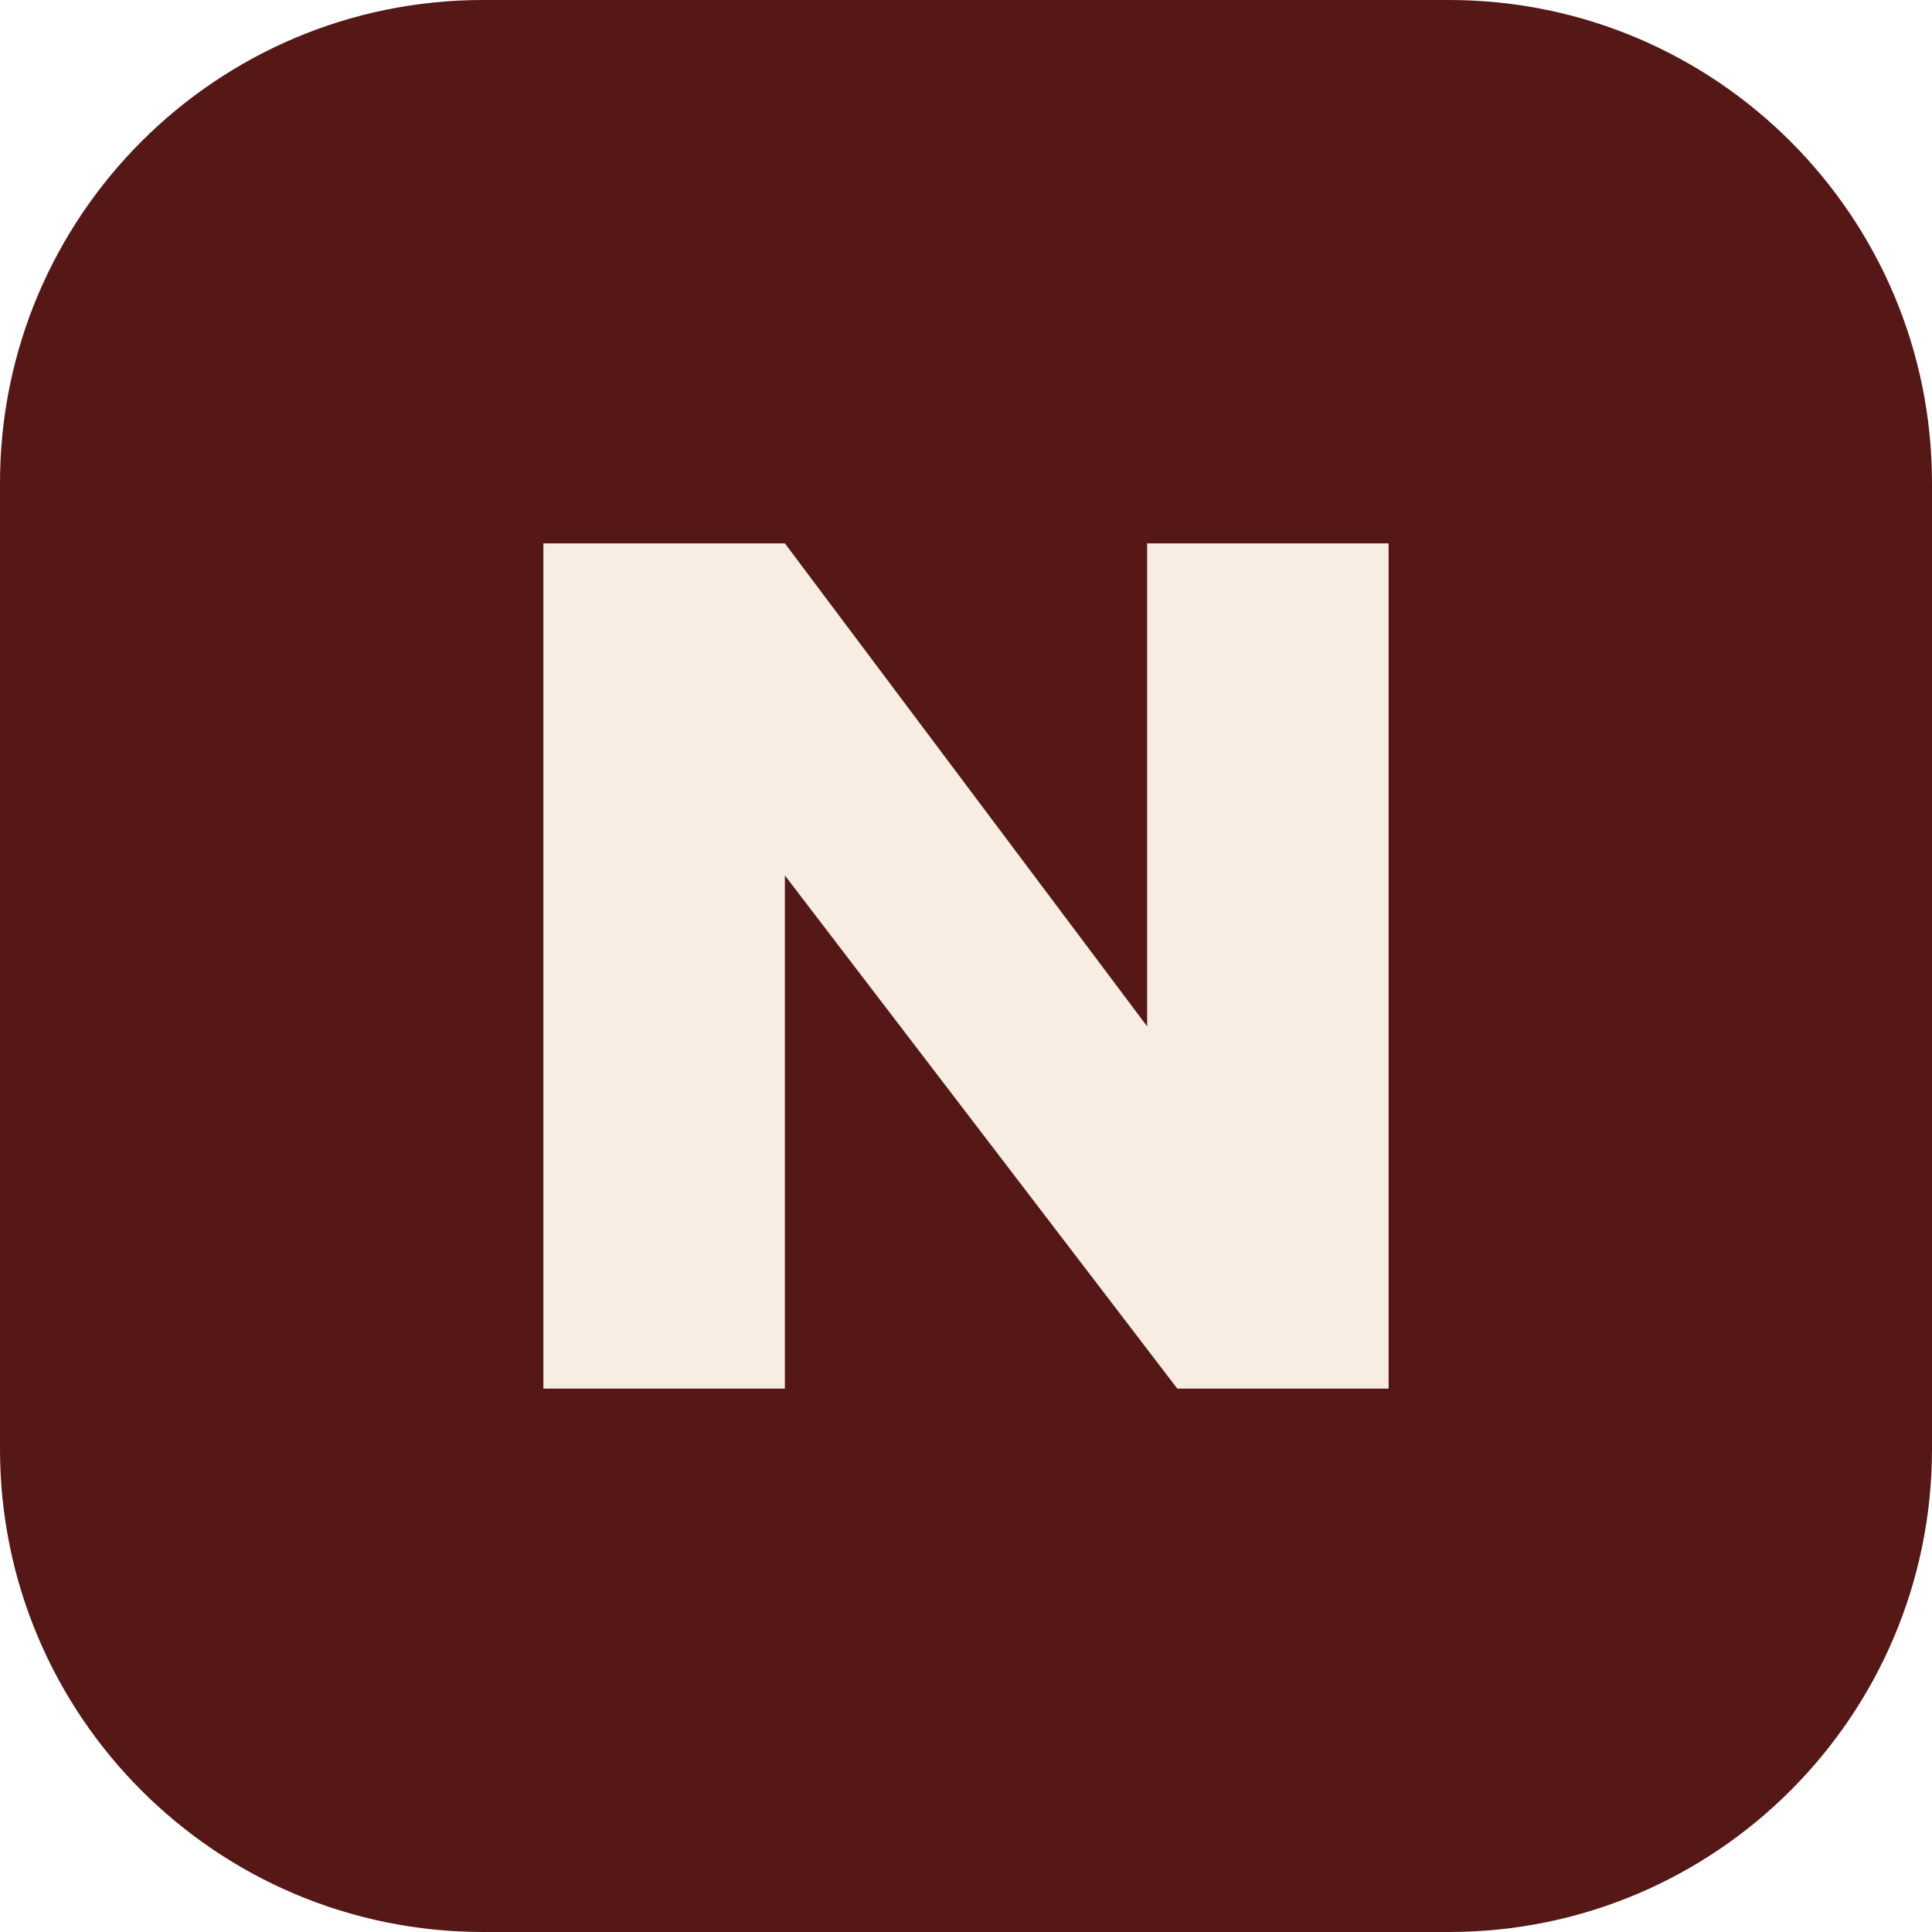
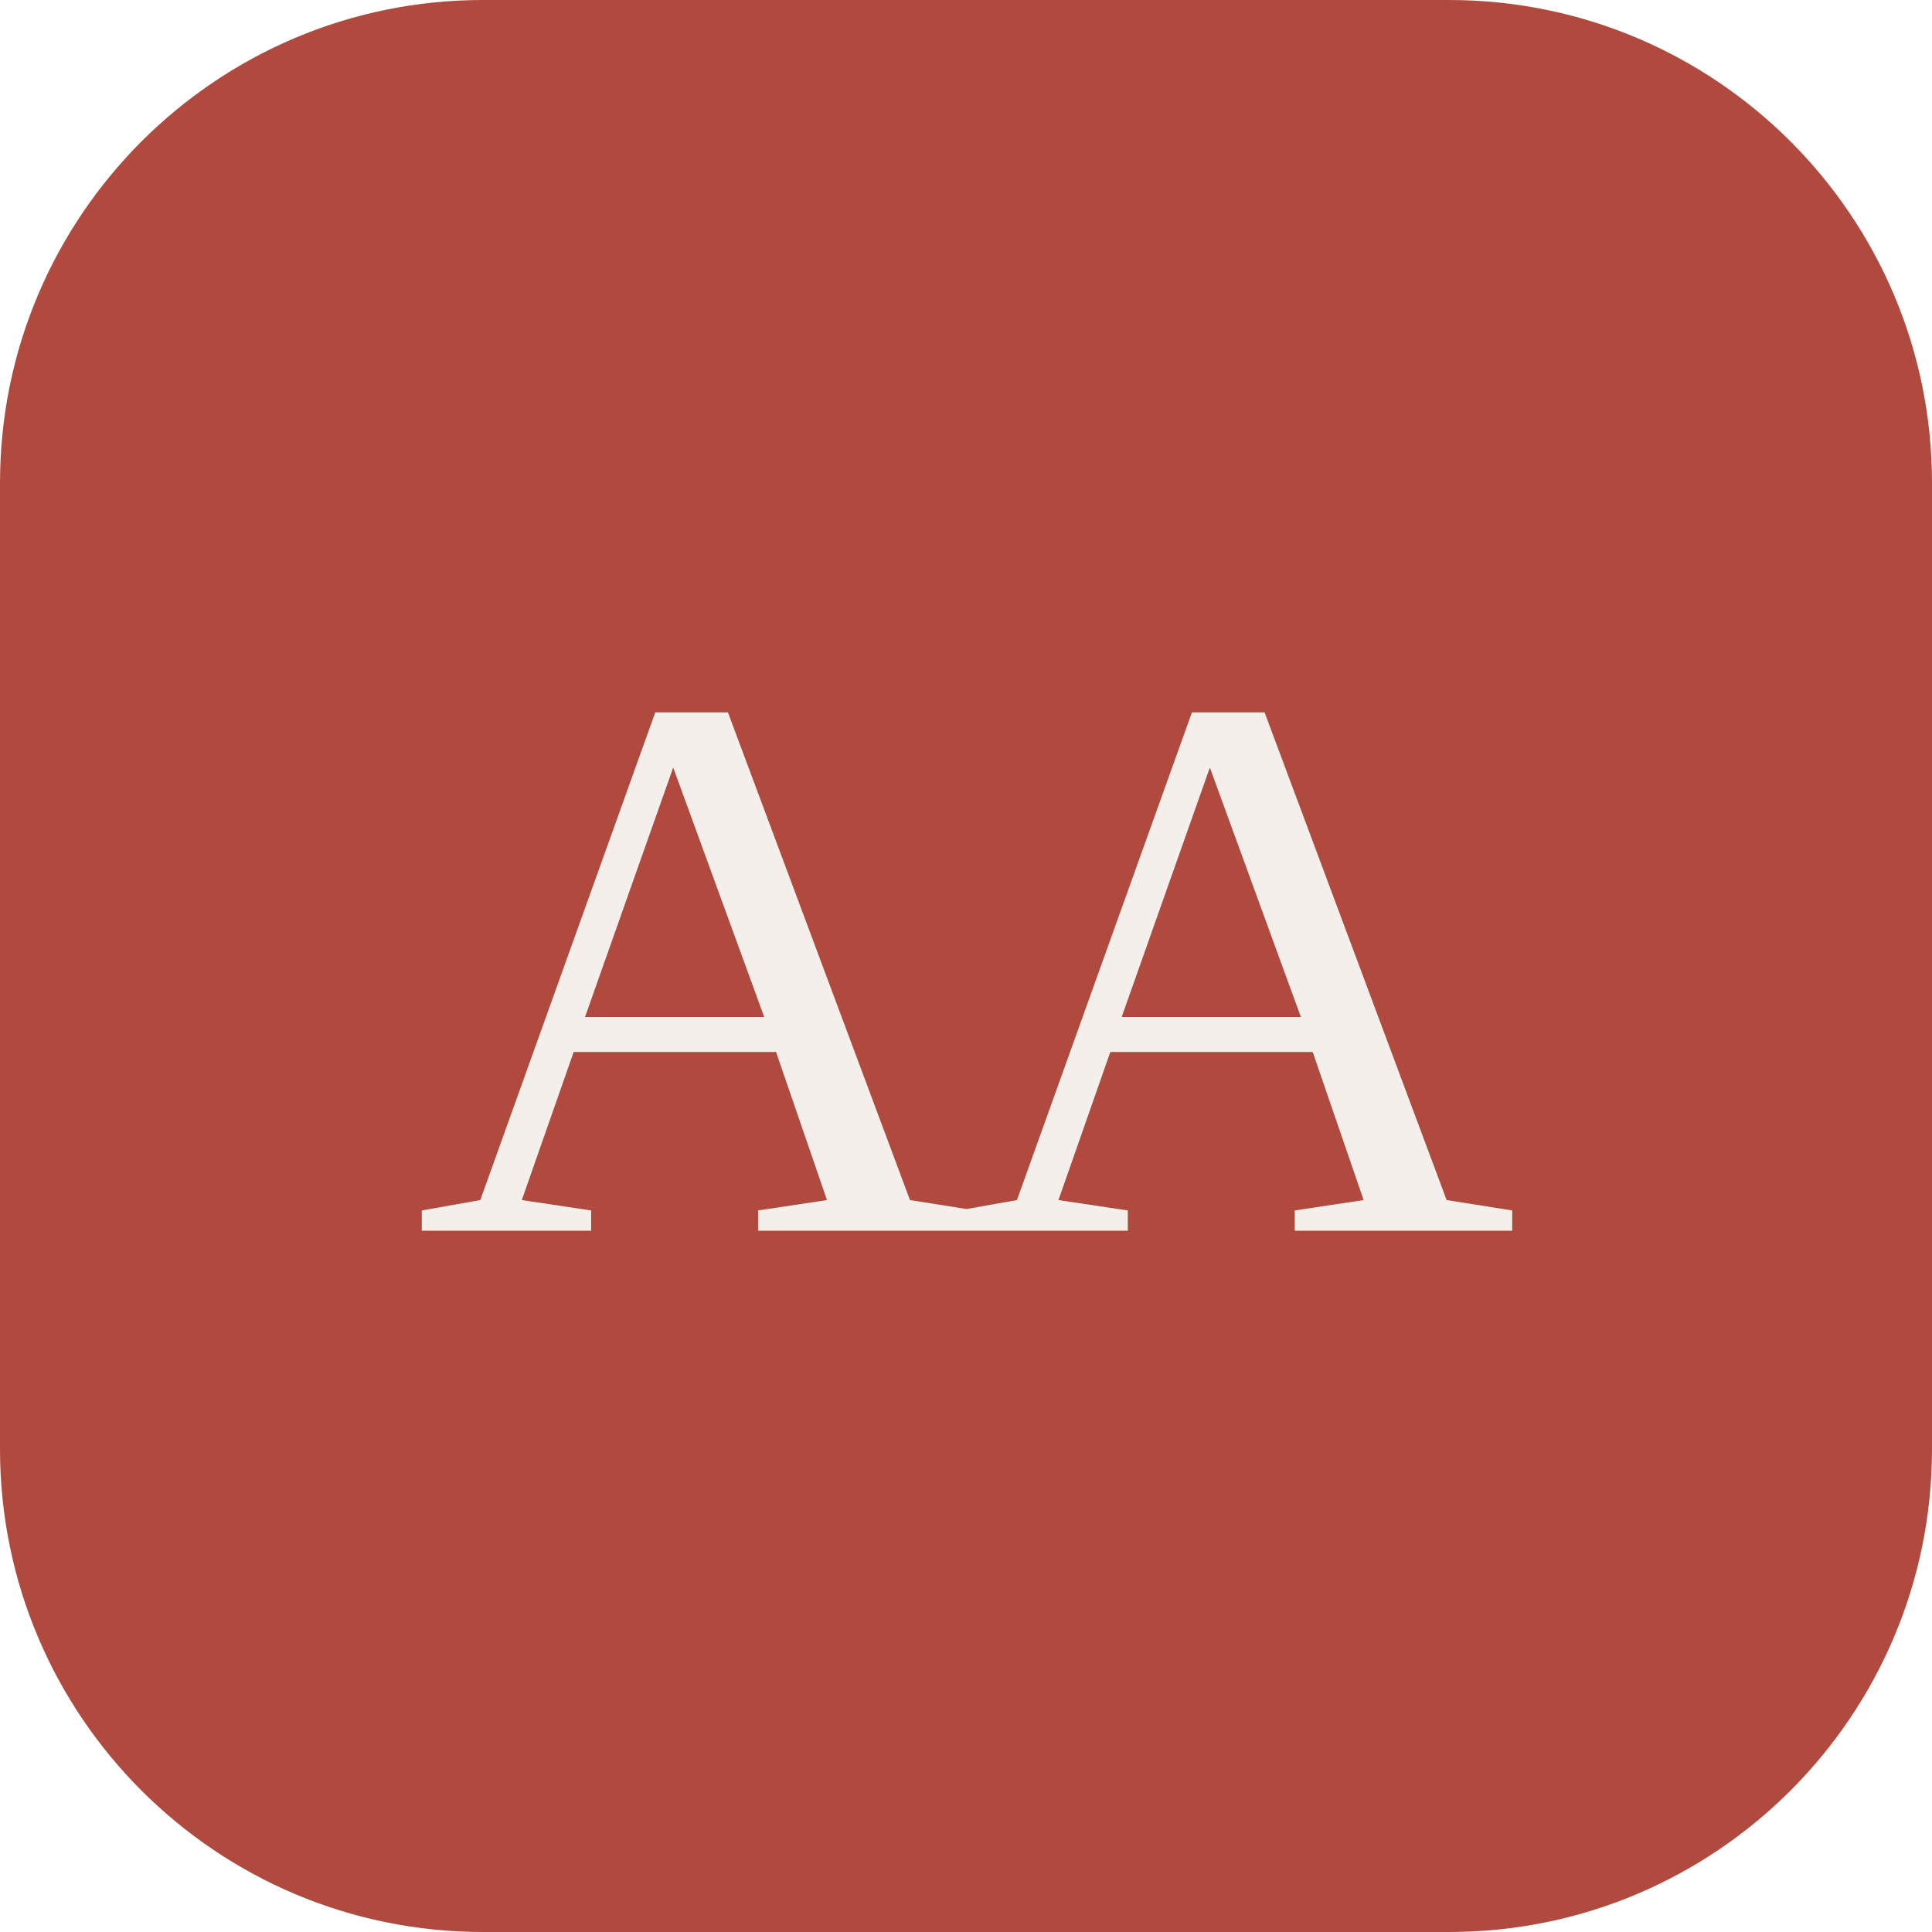
- <svg xmlns="http://www.w3.org/2000/svg" viewBox="0 0 64 64" role="img" aria-label="Nomad">
-   <rect width="64" height="64" rx="16" fill="#551817" />
-   <path d="M18 46V18h8l12 16V18h8v28h-7L26 29v17z" fill="#f7ede2" />
+ <svg xmlns="http://www.w3.org/2000/svg" viewBox="0 0 64 64" role="img" aria-label="Арома Ателье">
+   <rect width="64" height="64" rx="16" fill="#B04A3E" />
+   <text x="32" y="32" fill="#F4EFEA" font-family="Georgia, 'Times New Roman', serif" font-size="26" font-weight="500" letter-spacing="-1" text-anchor="middle" dominant-baseline="central">АА</text>
</svg>
